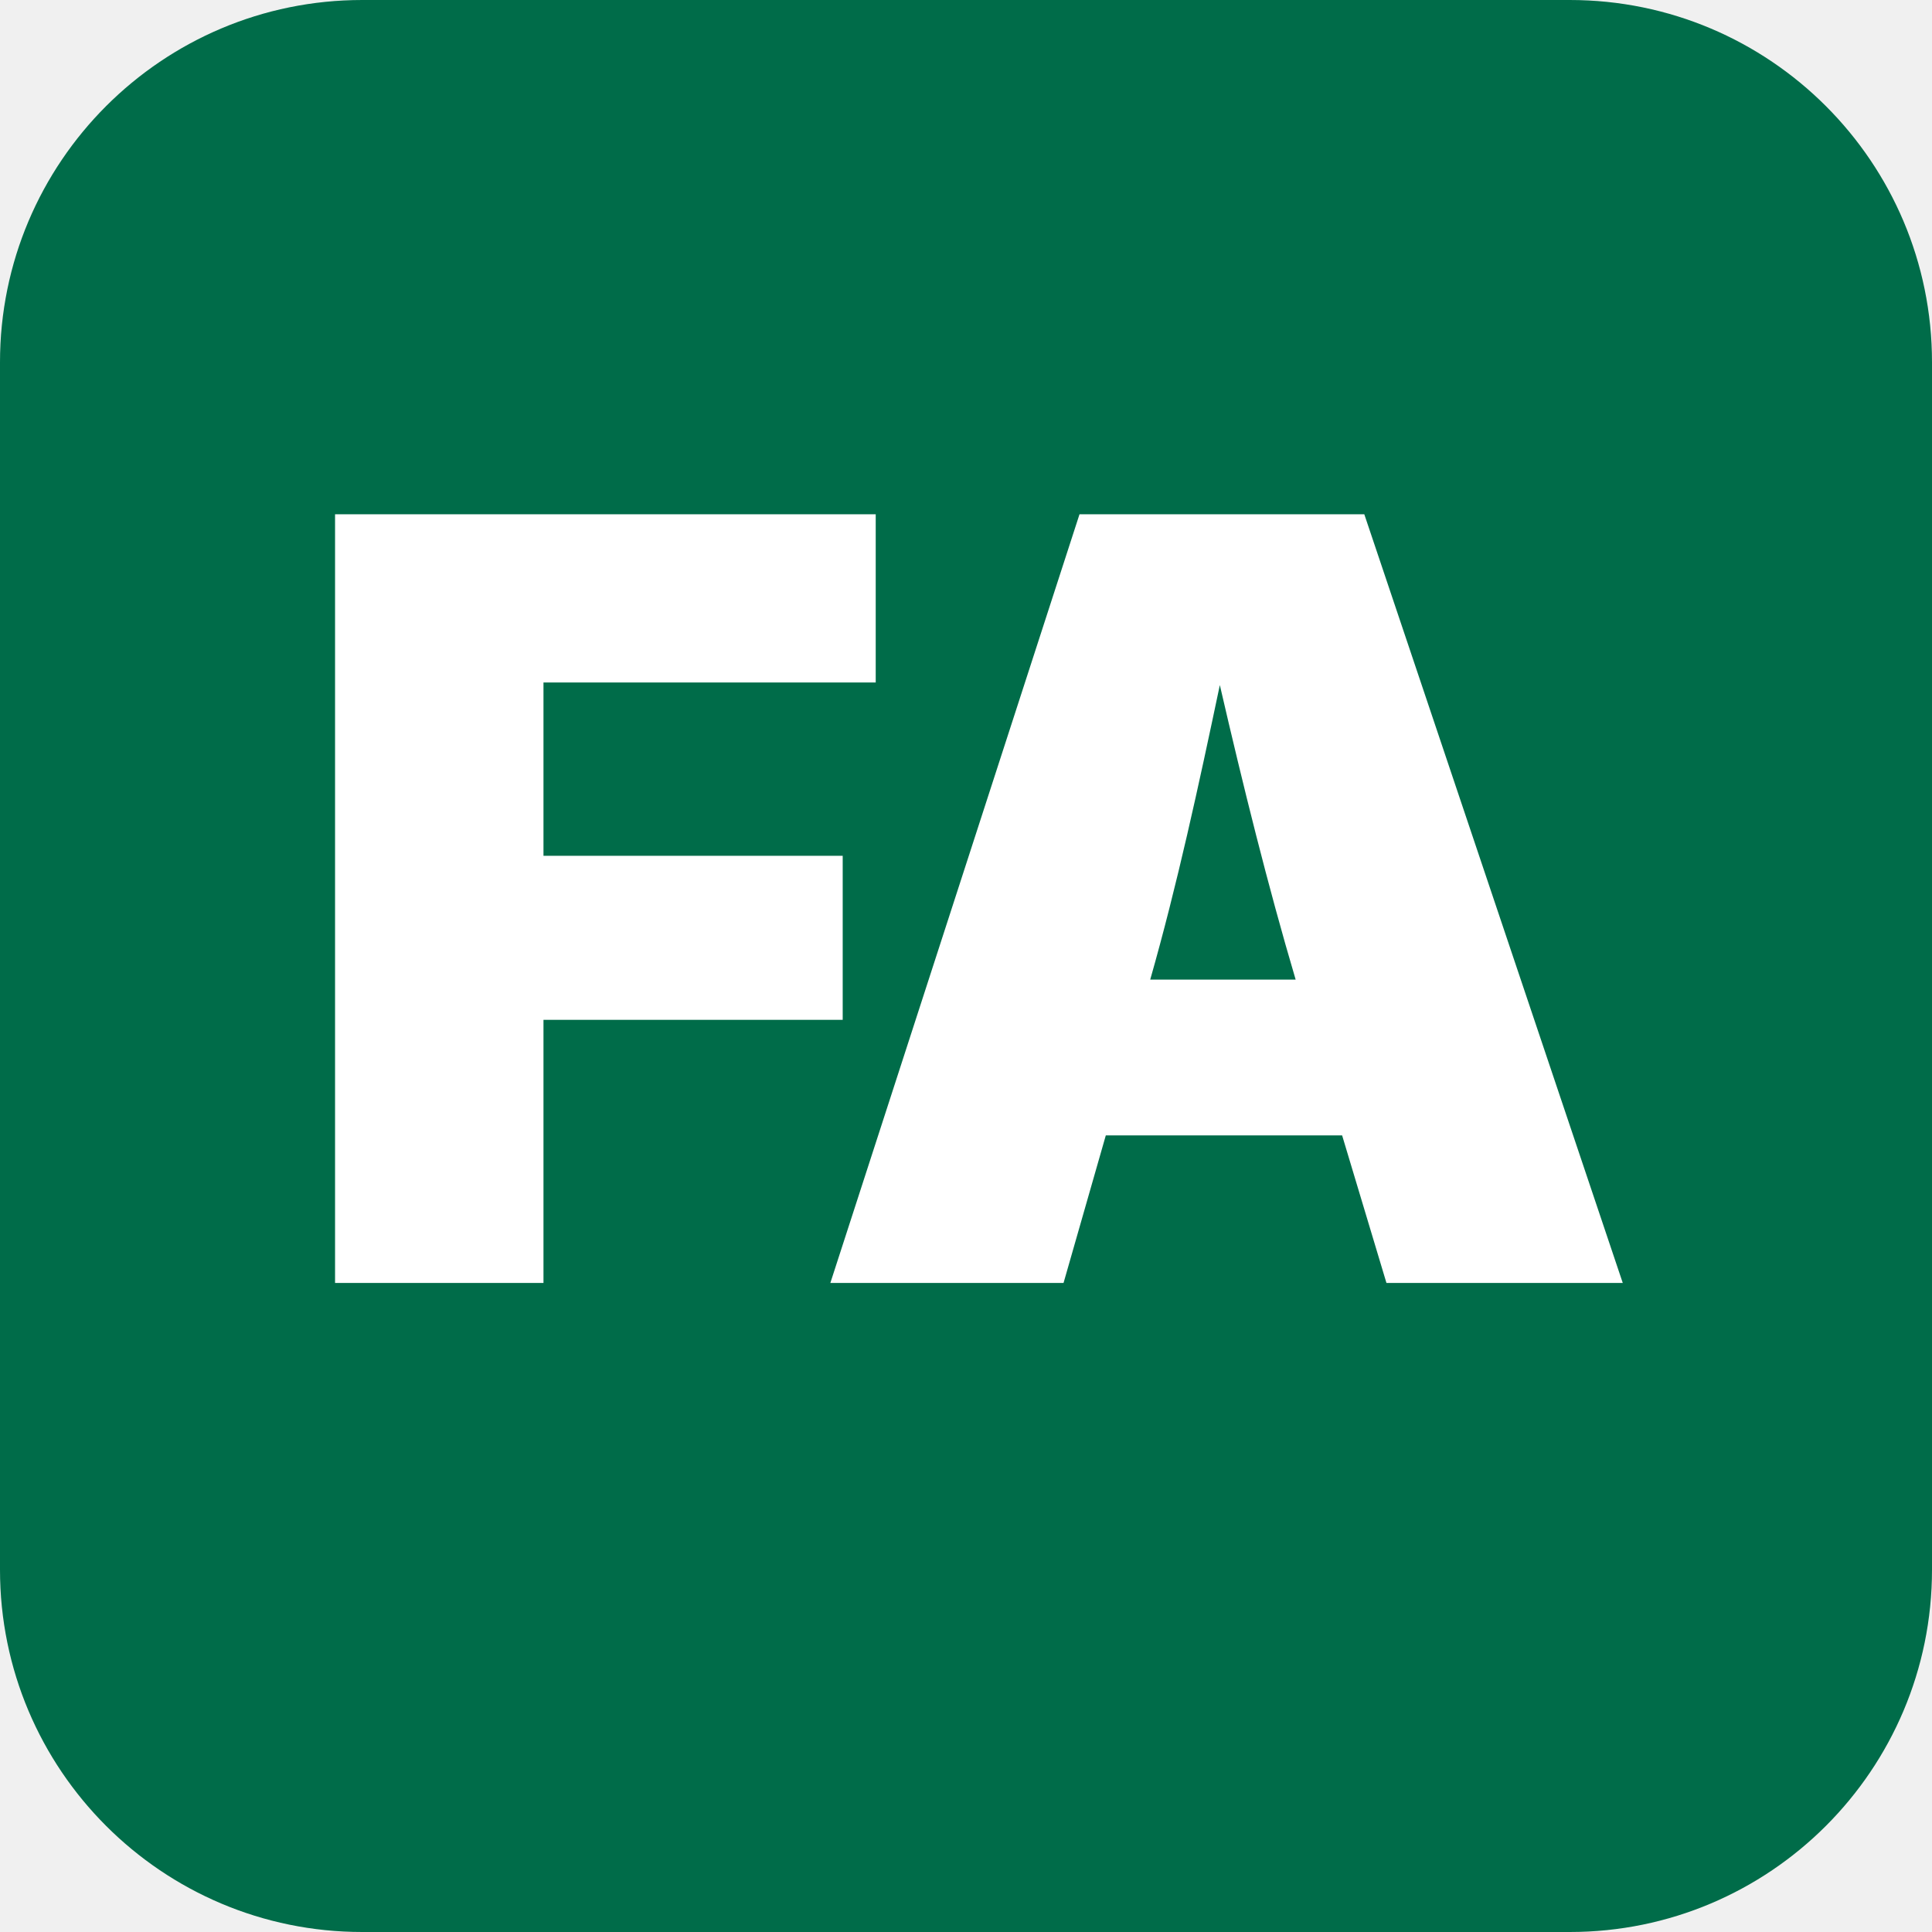
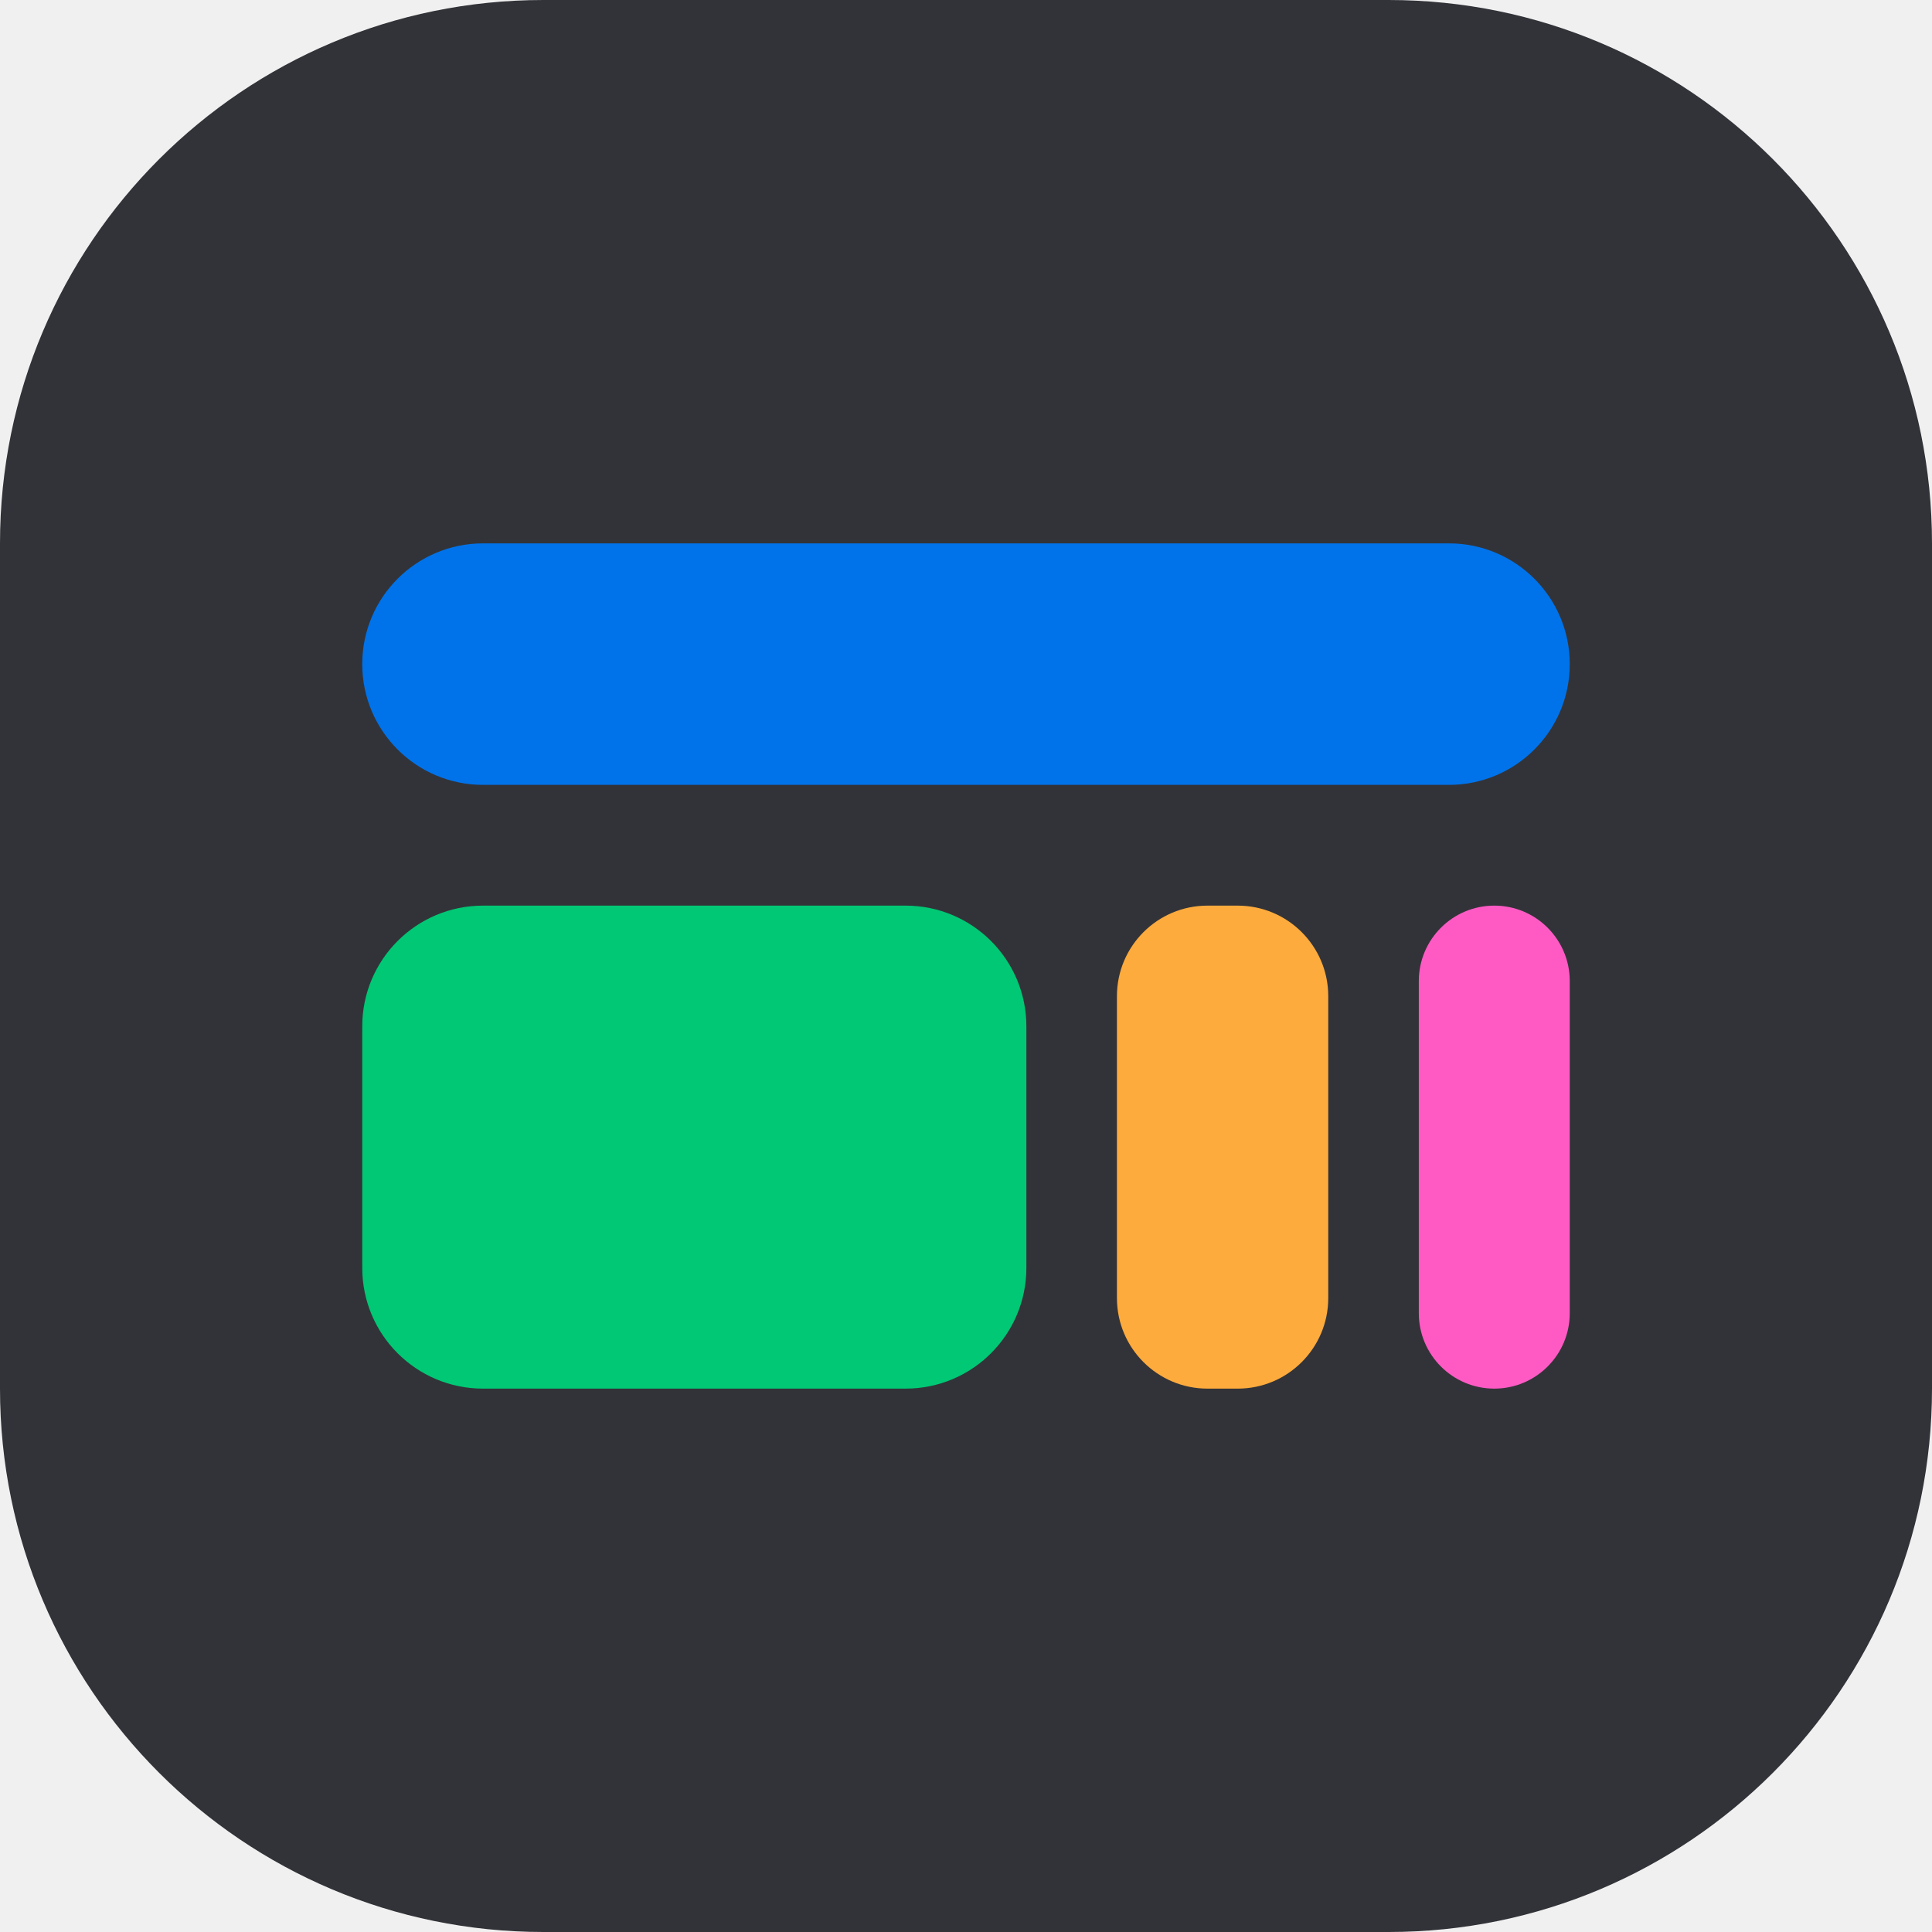
<svg xmlns="http://www.w3.org/2000/svg" viewBox="0 0 512 512">
-   <rect width="512" height="512" rx="96" fill="#006c49" />
-   <text x="256" y="340" font-family="system-ui, -apple-system, sans-serif" font-size="280" font-weight="900" fill="#ffffff" text-anchor="middle">FA</text>
+   <rect width="512" height="512" rx="144" fill="#323338" />
+   <rect x="96" y="144" width="320" height="64" rx="32" fill="#0073ea" />
+   <rect x="96" y="240" width="176" height="128" rx="32" fill="#00c875" />
+   <rect x="296" y="240" width="56" height="128" rx="24" fill="#fdab3d" />
+   <rect x="376" y="240" width="40" height="128" rx="20" fill="#ff5ac4" />
</svg>
